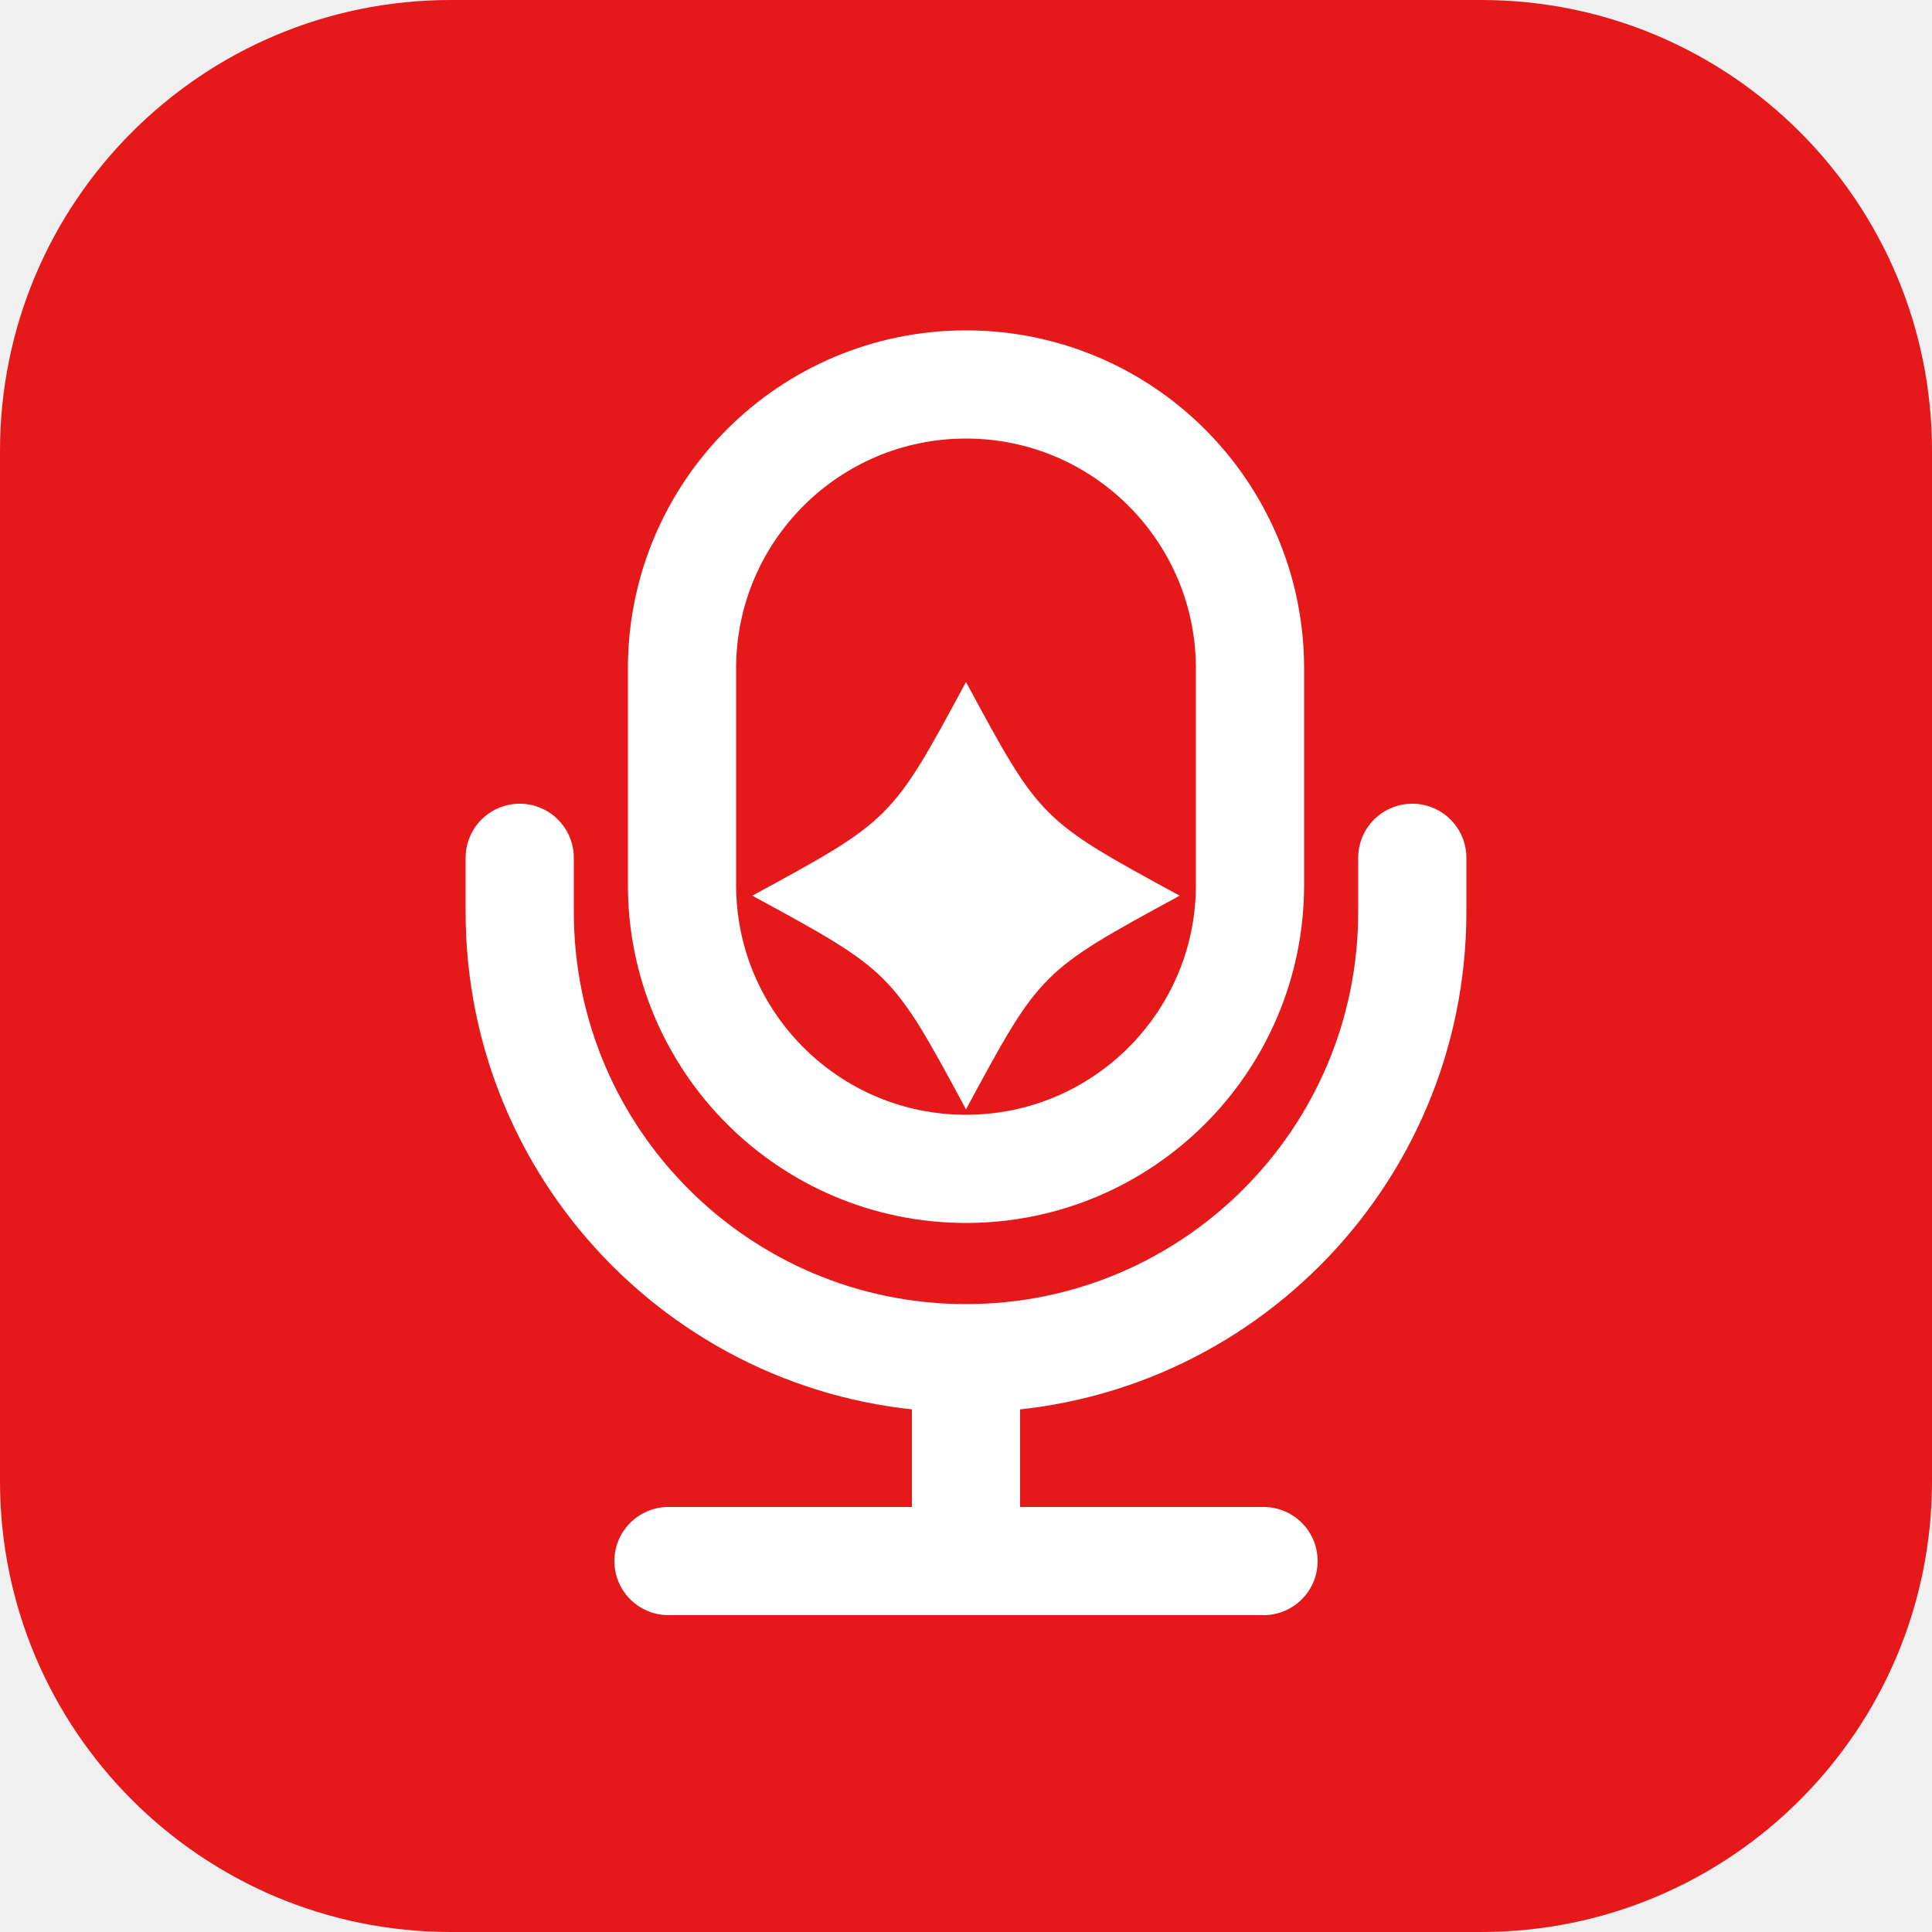
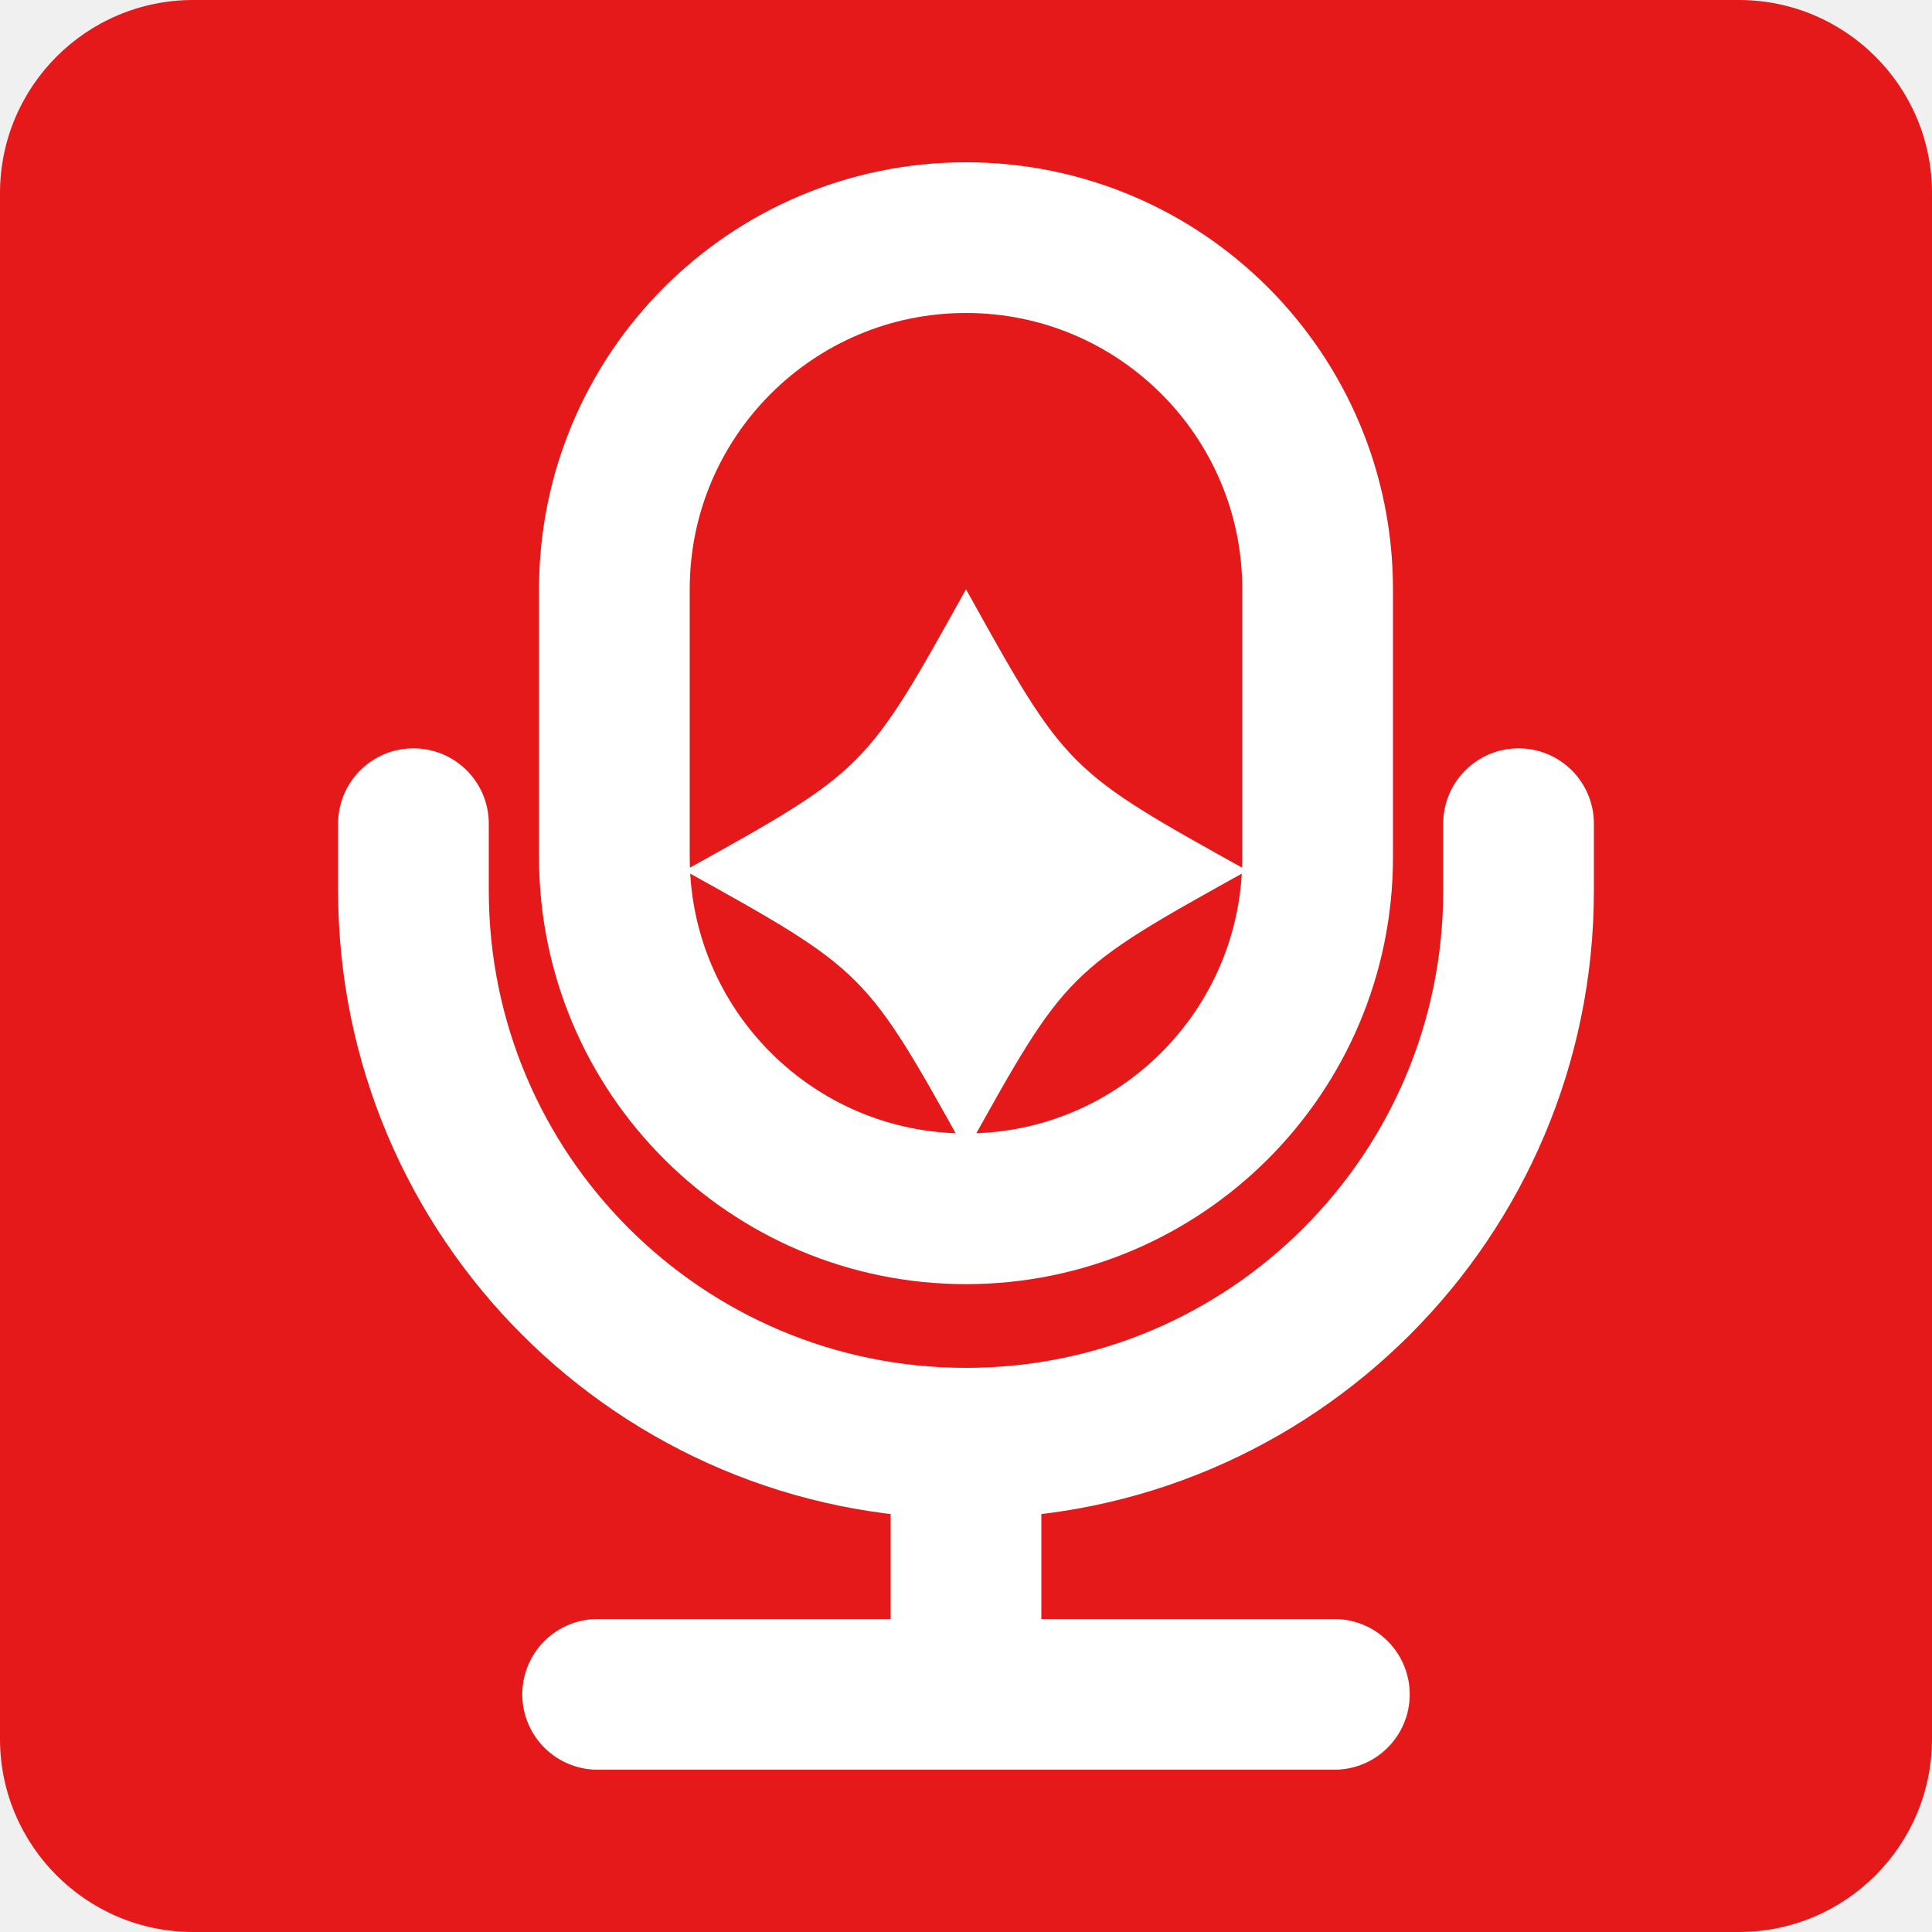
<svg xmlns="http://www.w3.org/2000/svg" viewBox="0 0 120 120" shape-rendering="geometricPrecision">
-   <rect x="0" y="0" width="120" height="120" rx="28" fill="#E51919" />
-   <g transform="translate(60 60) scale(0.84) translate(-60 -56)">
-     <rect x="39" y="13" width="42" height="58" rx="21" fill="none" stroke="#ffffff" stroke-width="8" />
-     <path d="M 60 35 C 65.5 45.2 65.5 45.2 75.8 50.8 C 65.5 56.4 65.5 56.4 60 66.6 C 54.5 56.4 54.5 56.4 44.2 50.8 C 54.5 45.2 54.5 45.2 60 35 Z" fill="#ffffff" />
-     <path d="M 27 48 L 27 52 A 33 33 0 0 0 93 52 L 93 48" fill="none" stroke="#ffffff" stroke-width="8" stroke-linecap="round" />
-     <line x1="60" y1="84" x2="60" y2="100" stroke="#ffffff" stroke-width="8" />
-     <line x1="38" y1="100" x2="82" y2="100" stroke="#ffffff" stroke-width="8" stroke-linecap="round" />
+   <rect x="0" y="0" width="120" height="120" rx="12" fill="#E51919" />
+   <g transform="translate(60 60) scale(1.04) translate(-60 -56.5)">
+     <rect x="39" y="13" width="42" height="58" rx="21" fill="none" stroke="#ffffff" stroke-width="9" />
+     <path d="M 60 34 C 66 44.8 66 44.8 76.8 50.8 C 66 56.8 66 56.8 60 67.6 C 54 56.8 54 56.8 43.2 50.8 C 54 44.8 54 44.8 60 34 Z" fill="#ffffff" />
+     <path d="M 27 48 L 27 52 A 33 33 0 0 0 93 52 L 93 48" fill="none" stroke="#ffffff" stroke-width="9" stroke-linecap="round" />
+     <line x1="60" y1="84" x2="60" y2="100" stroke="#ffffff" stroke-width="9" />
+     <line x1="38" y1="100" x2="82" y2="100" stroke="#ffffff" stroke-width="9" stroke-linecap="round" />
  </g>
</svg>
